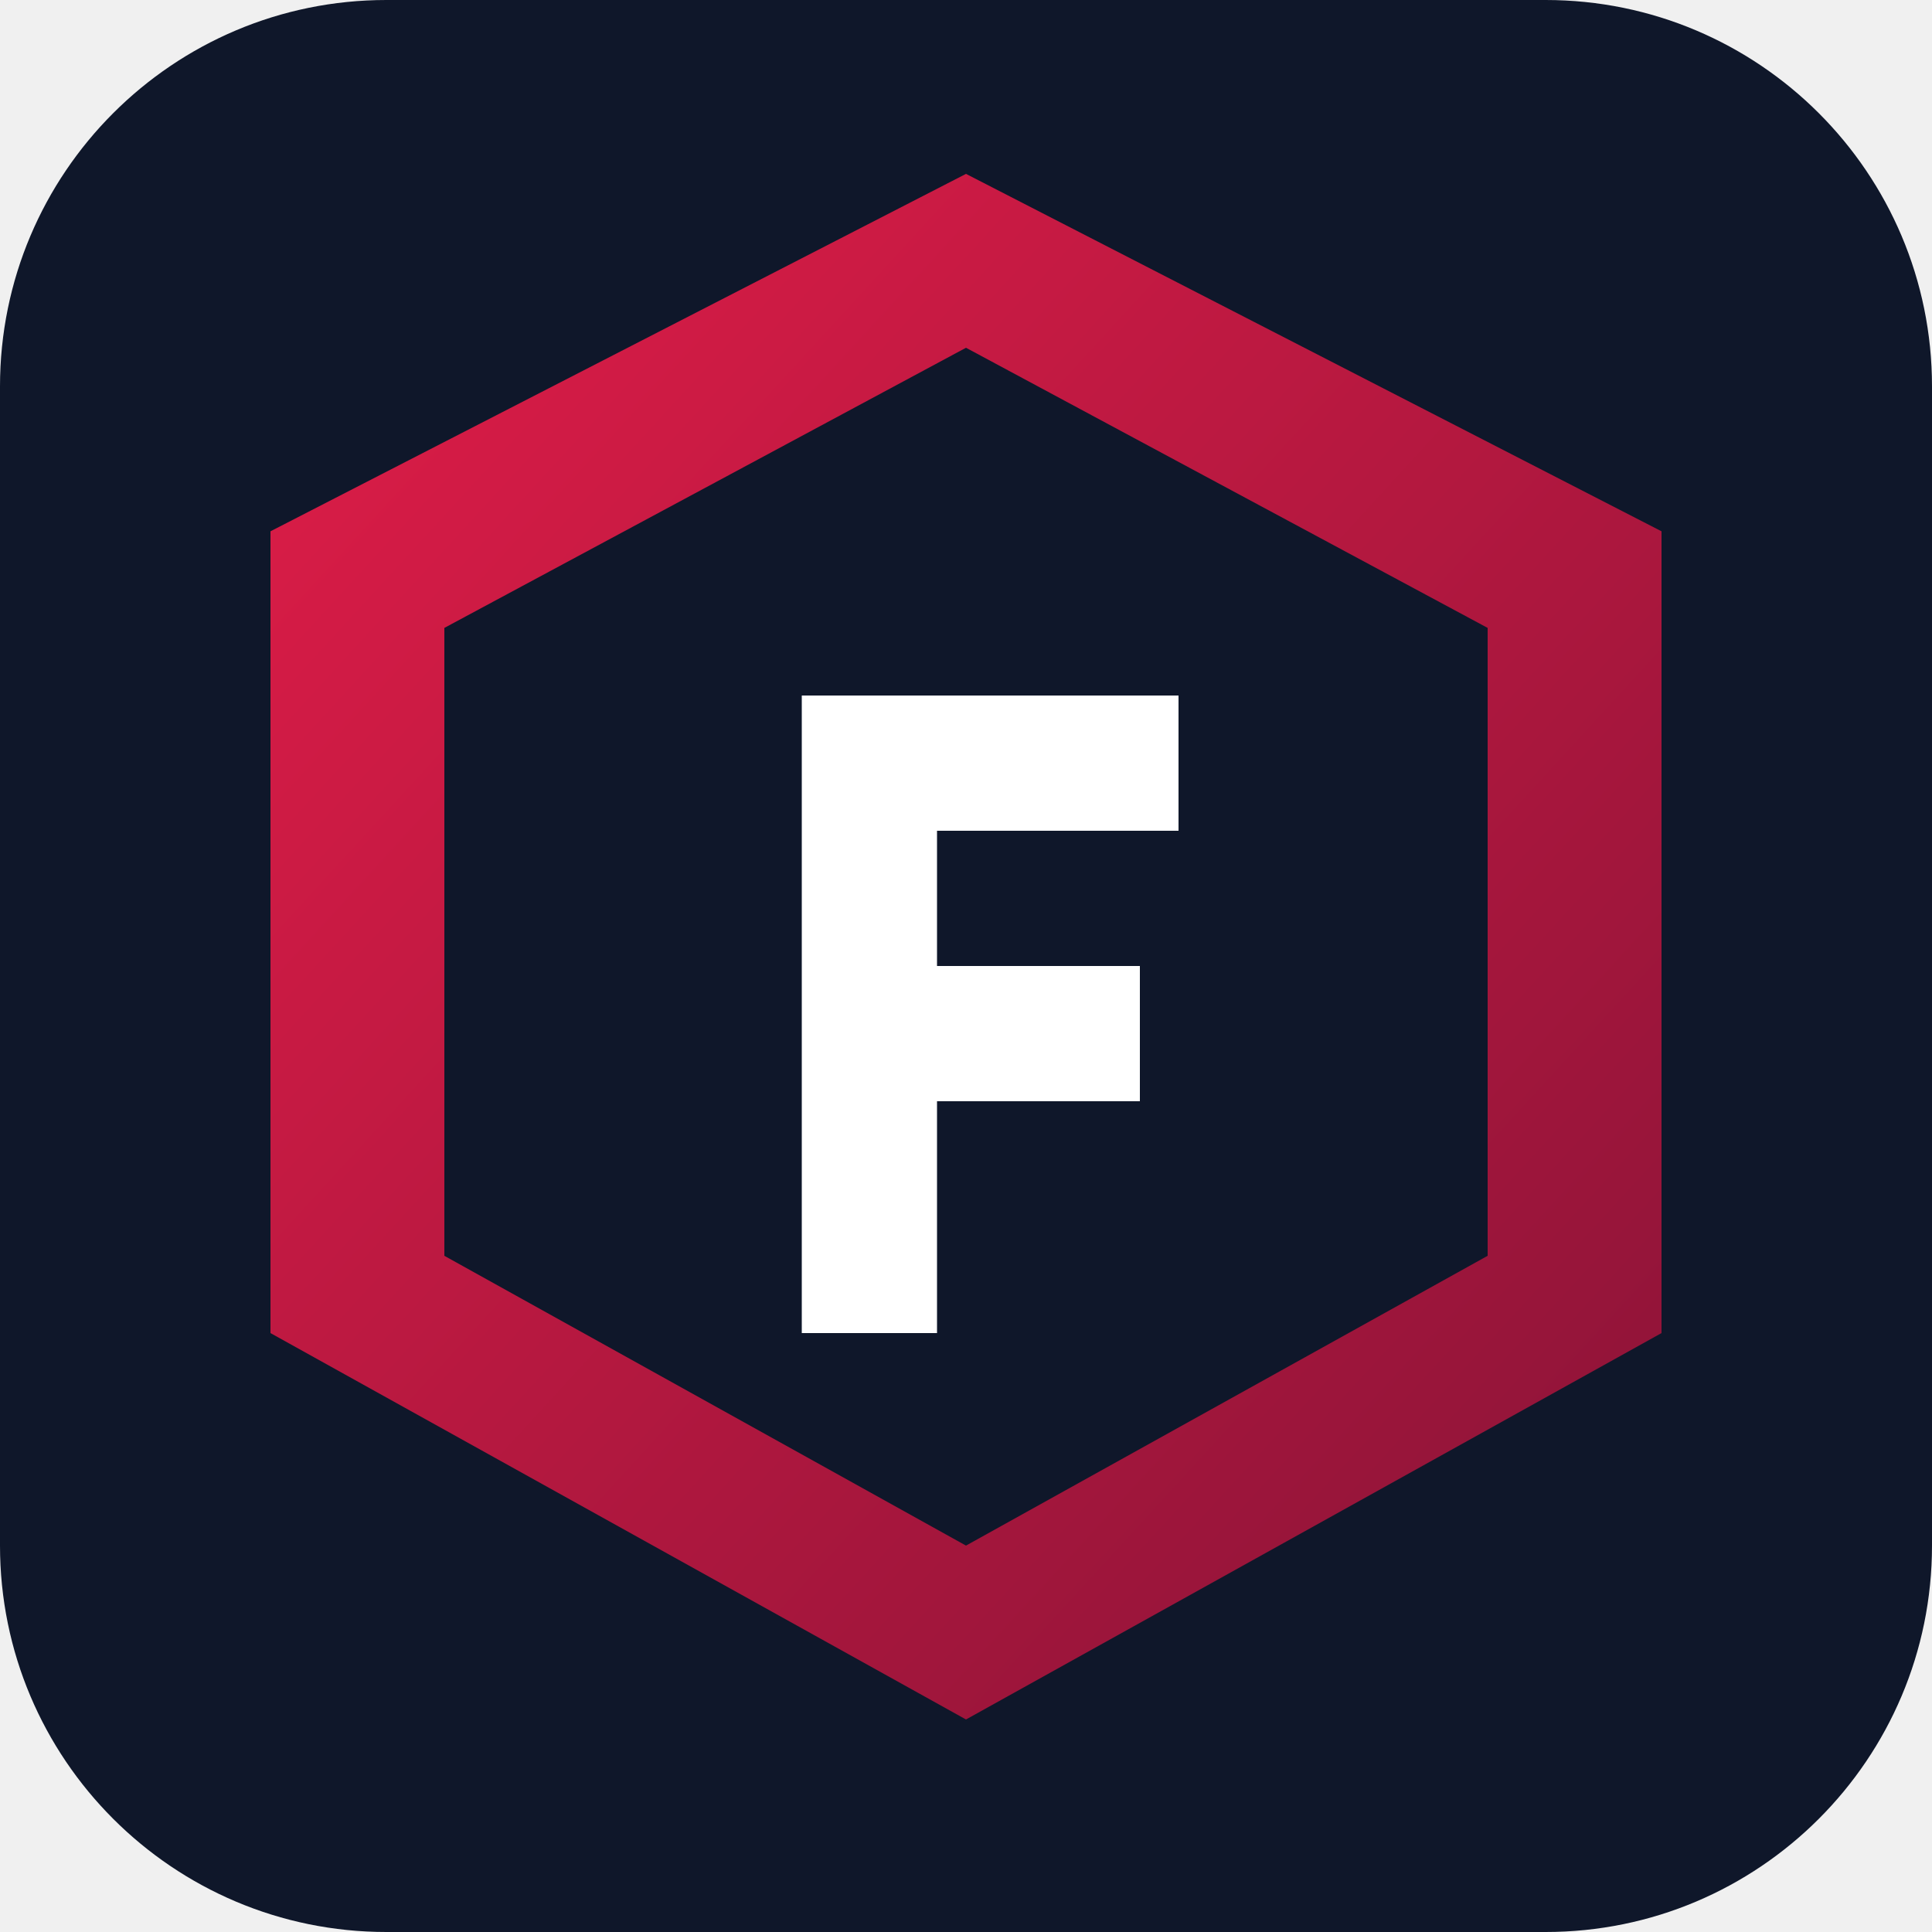
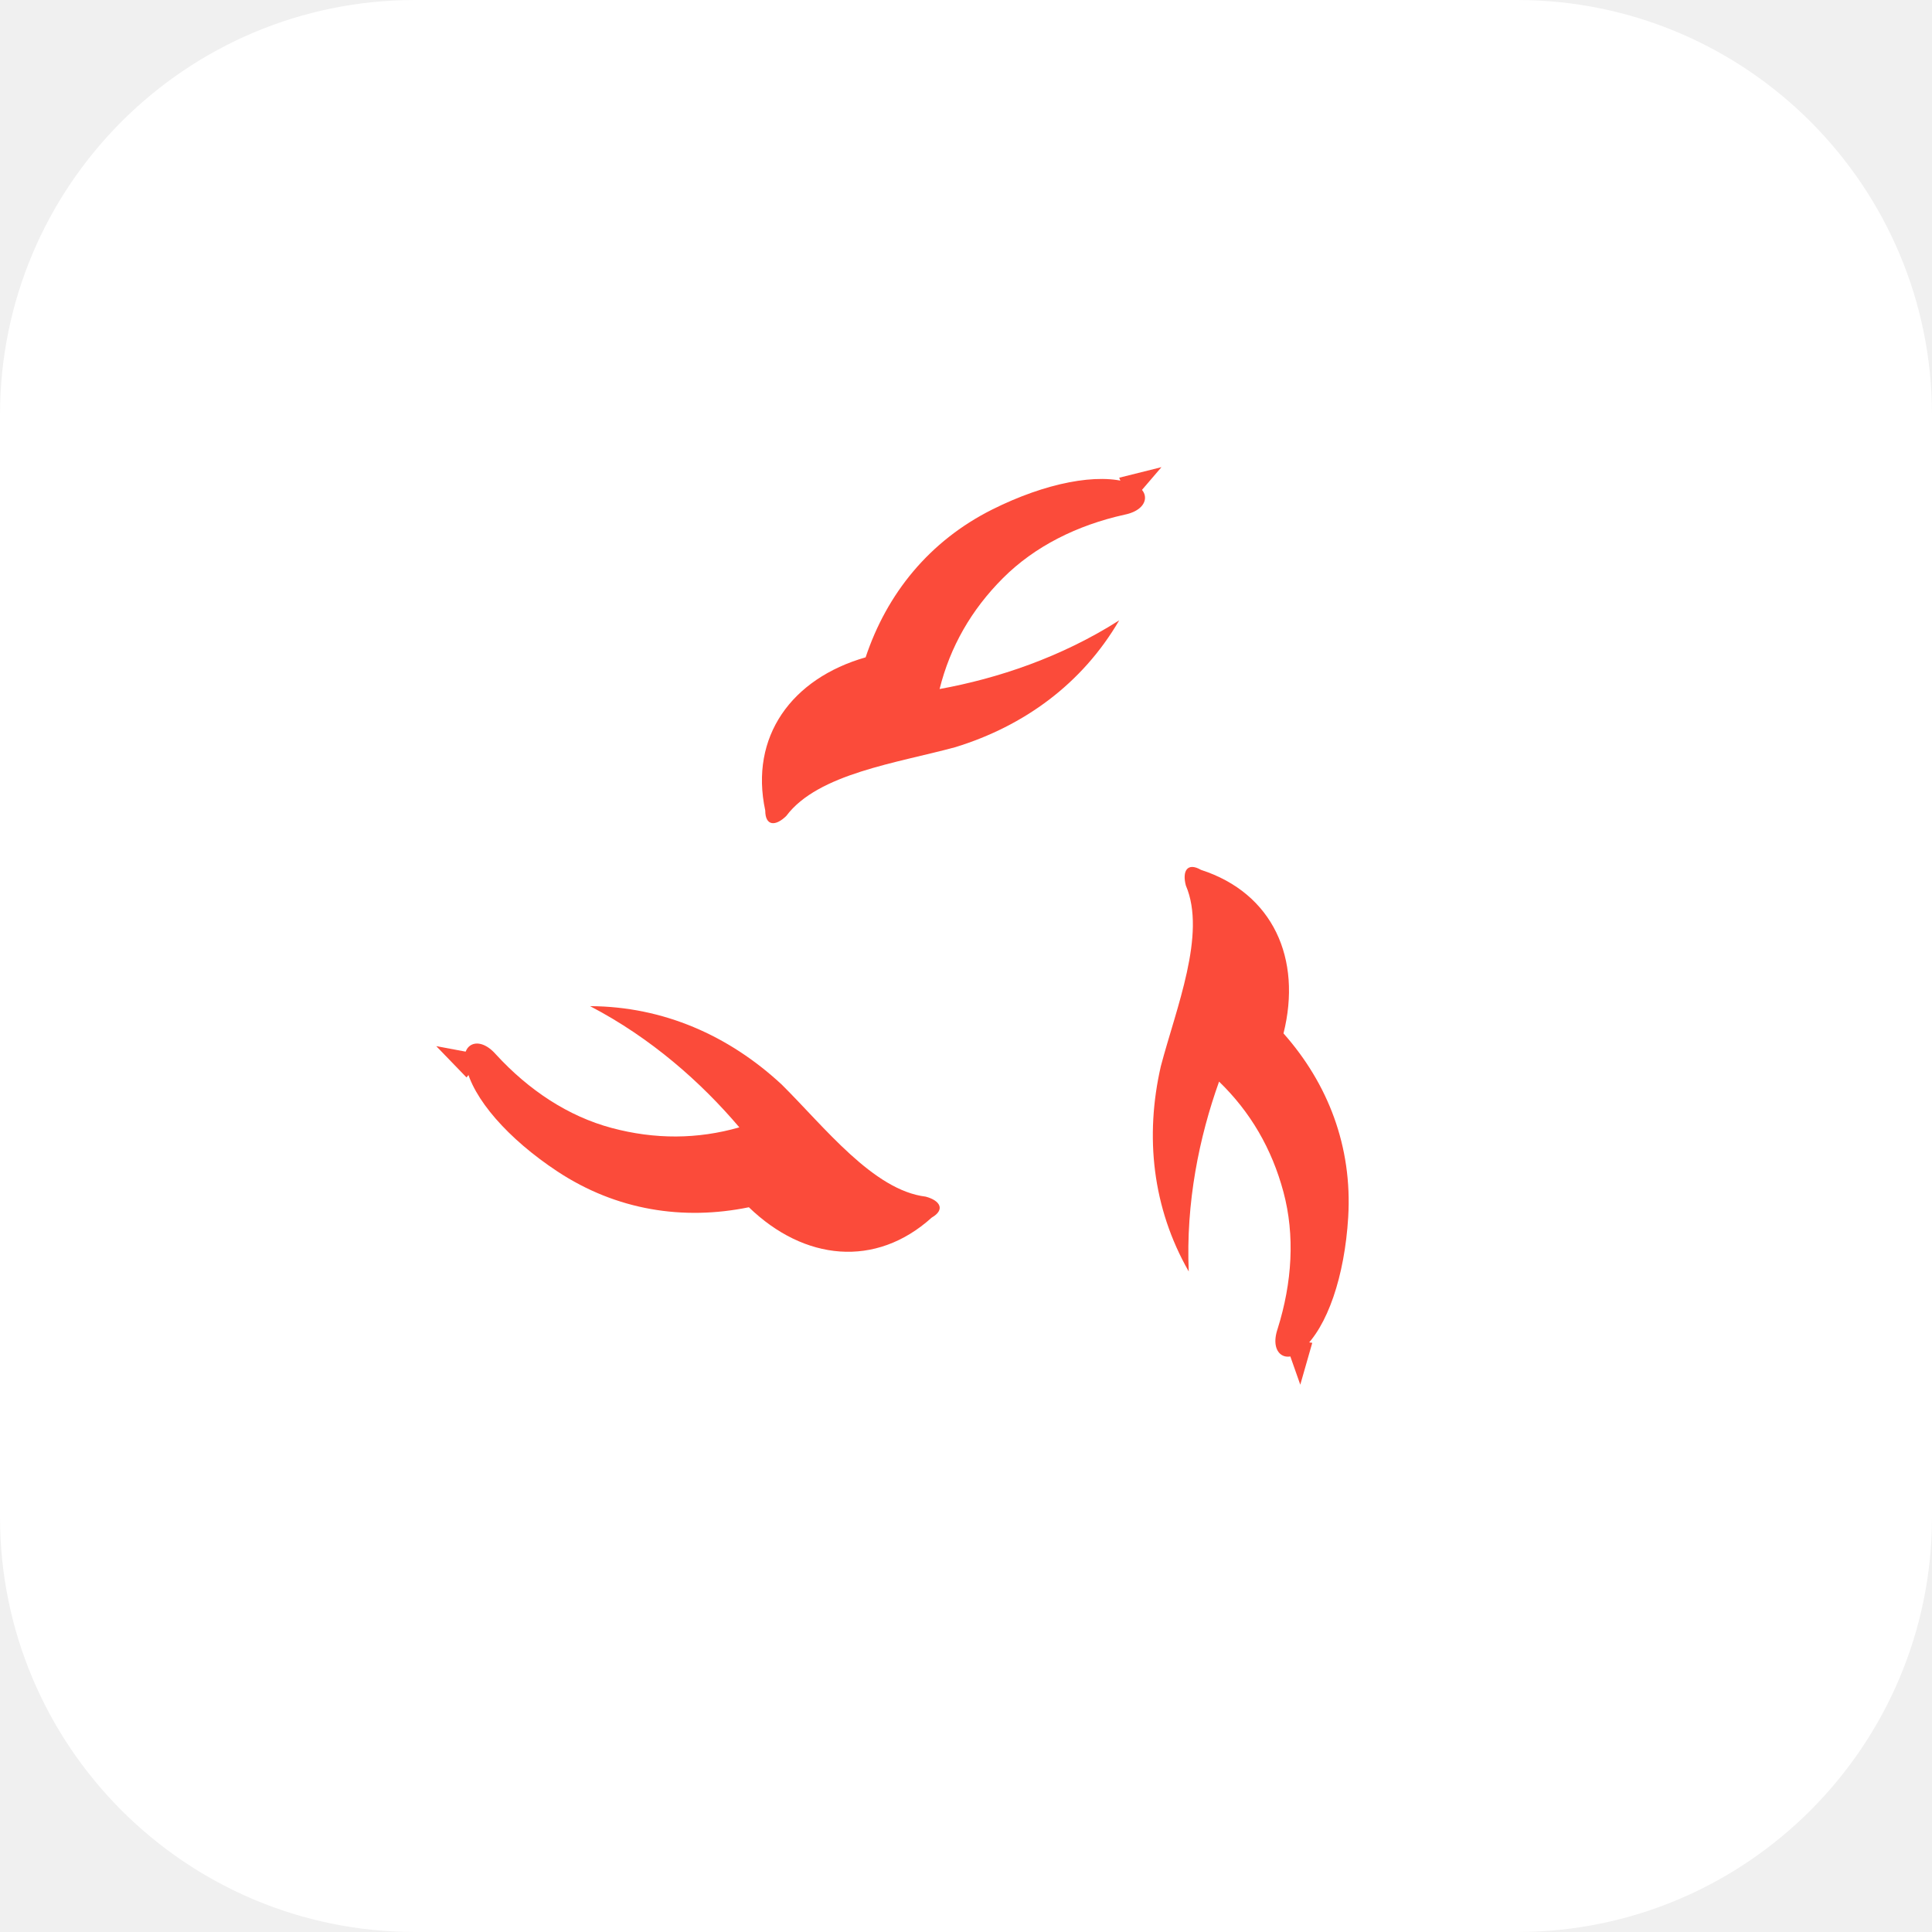
- <svg xmlns="http://www.w3.org/2000/svg" viewBox="0 0 200 200">
-   <rect width="200" height="200" rx="40" fill="#0f172a" />
-   <defs>
-     <linearGradient id="g" x1="0%" y1="0%" x2="100%" y2="100%">
-       <stop offset="0%" stop-color="#e11d48" />
-       <stop offset="100%" stop-color="#881337" />
-     </linearGradient>
-   </defs>
-   <path d="M100 18 L172 55 L172 138 L100 178 L28 138 L28 55 Z" fill="url(#g)" />
-   <path d="M100 36 L154 65 L154 130 L100 160 L46 130 L46 65 Z" fill="#0f172a" />
-   <path d="M83 72 L122 72 L122 86 L97 86 L97 100 L118 100 L118 114 L97 114 L97 138 L83 138 Z" fill="#ffffff" />
+ <svg xmlns="http://www.w3.org/2000/svg" viewBox="0 0 512 512">
+   <rect width="512" height="512" rx="110" fill="#ffffff" />
+   <g transform="translate(56 56) scale(2)" fill="#FB4B3A">
+     <g transform="rotate(0 100 100)">
+       <g transform="translate(58 22) scale(0.7)">
+         <path d="M22,82 C19,68 27,57 41,53 C45,41 53,31 65,25 C75,20 85,18 91,20 C95,21 95,25 90,26 C81,28 73,32 67,38 C61,44 57,51 55,59 C66,57 78,53 89,46 C82,58 71,66 58,70 C47,73 32,75 26,83 C24,85 22,85 22,82 Z" />
+         <path d="M89,19 L97,17 L91,24 Z" />
+       </g>
+     </g>
+     <g transform="rotate(120 100 100)">
+       <g transform="translate(58 22) scale(0.7)">
+         <path d="M22,82 C19,68 27,57 41,53 C45,41 53,31 65,25 C75,20 85,18 91,20 C95,21 95,25 90,26 C81,28 73,32 67,38 C61,44 57,51 55,59 C66,57 78,53 89,46 C82,58 71,66 58,70 C47,73 32,75 26,83 C24,85 22,85 22,82 Z" />
+         <path d="M89,19 L97,17 L91,24 Z" />
+       </g>
+     </g>
+     <g transform="rotate(240 100 100)">
+       <g transform="translate(58 22) scale(0.7)">
+         <path d="M22,82 C19,68 27,57 41,53 C45,41 53,31 65,25 C75,20 85,18 91,20 C95,21 95,25 90,26 C81,28 73,32 67,38 C61,44 57,51 55,59 C66,57 78,53 89,46 C82,58 71,66 58,70 C47,73 32,75 26,83 C24,85 22,85 22,82 Z" />
+         <path d="M89,19 L97,17 L91,24 Z" />
+       </g>
+     </g>
+   </g>
</svg>
